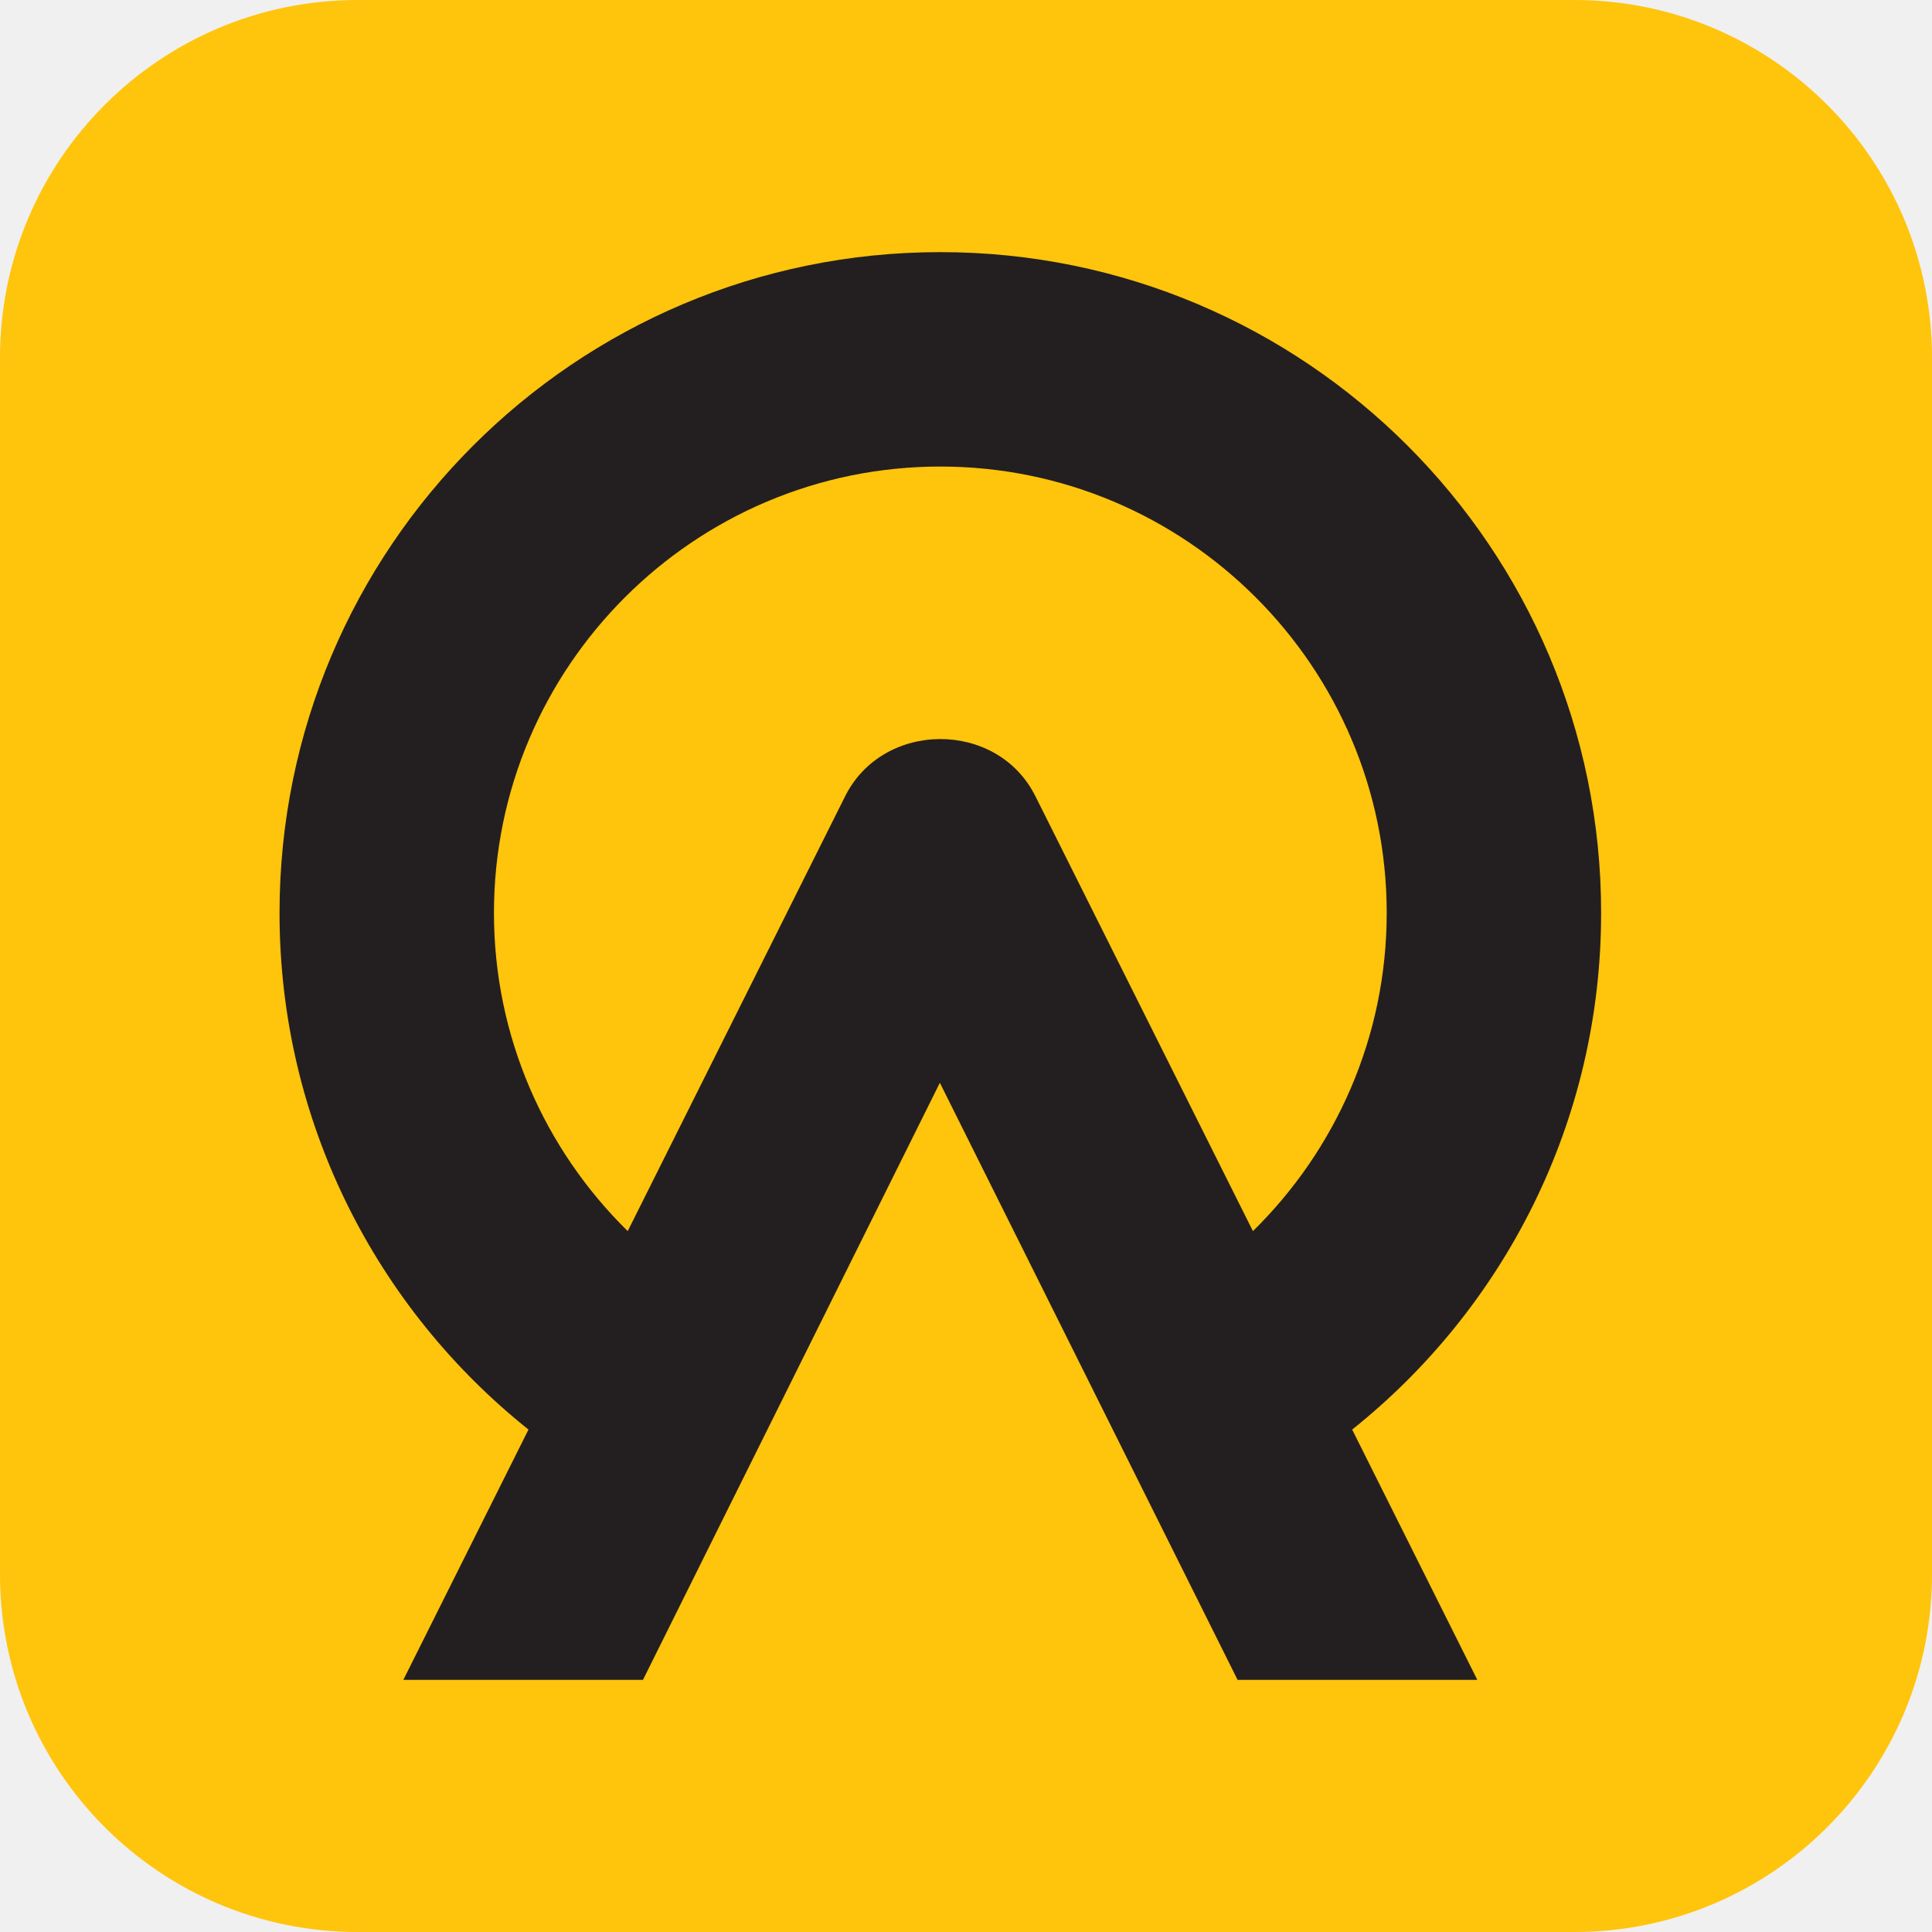
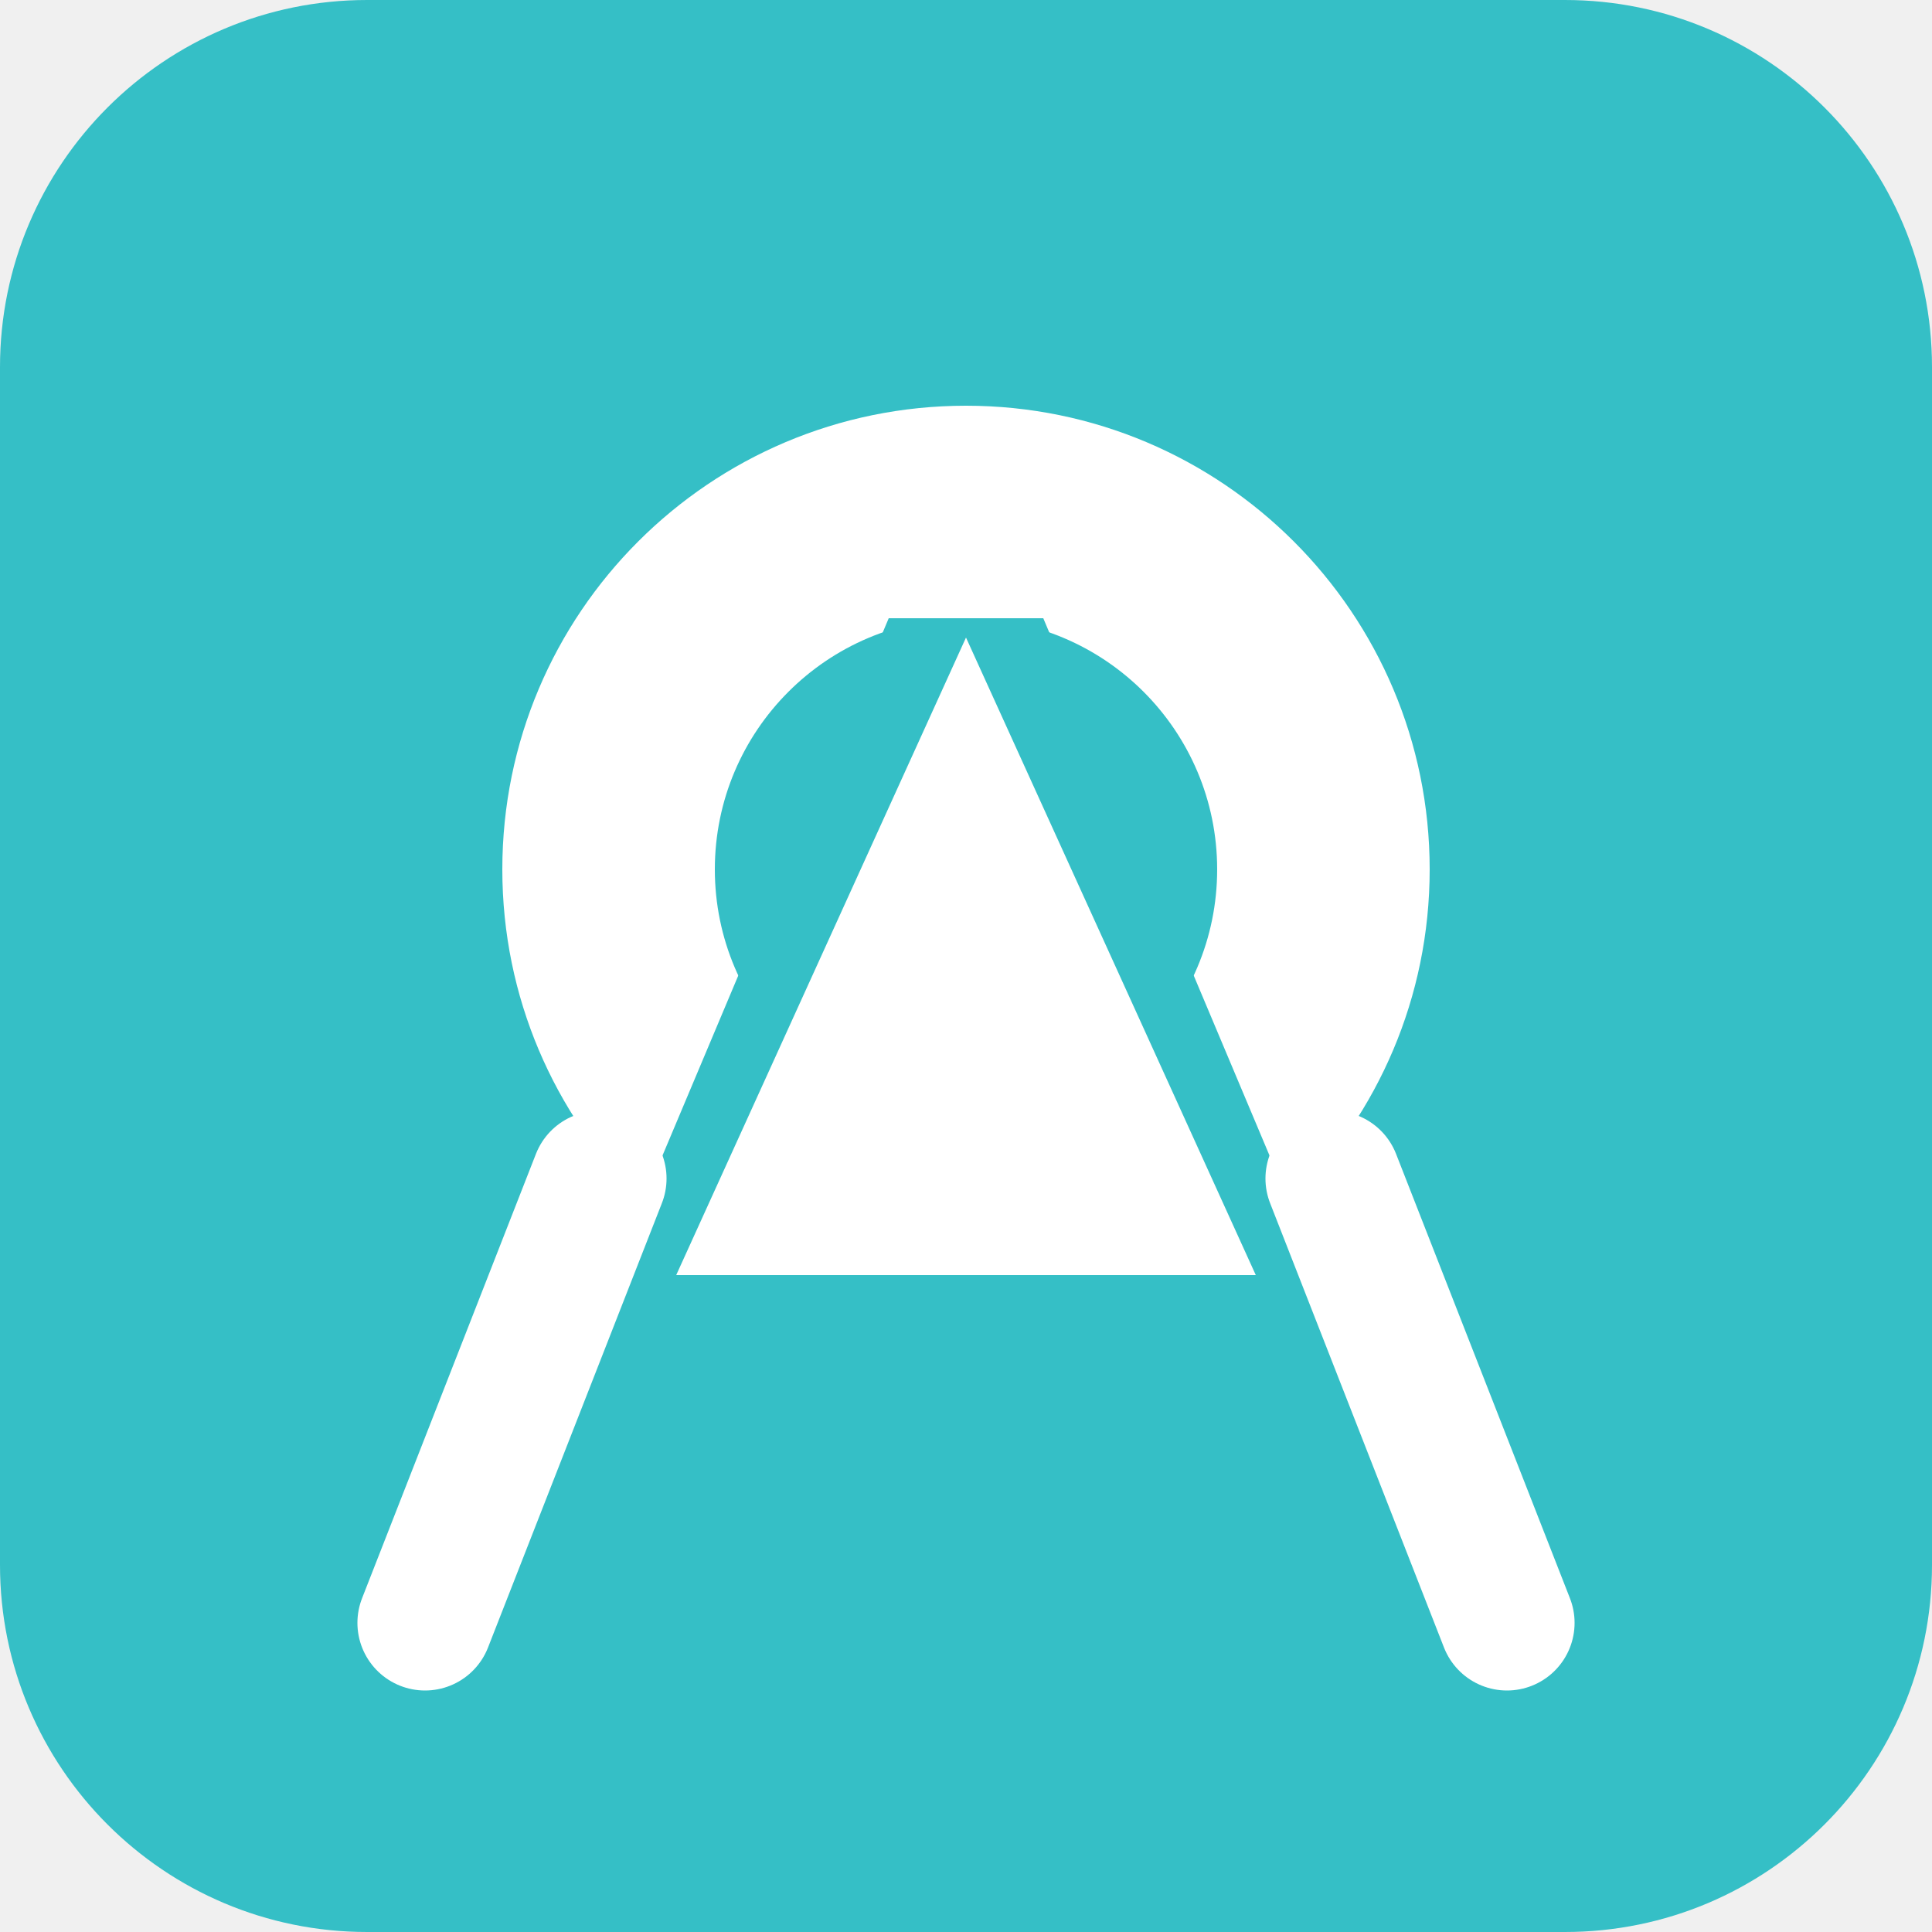
- <svg xmlns="http://www.w3.org/2000/svg" viewBox="0 0 1080 1080">
-   <rect width="1080" height="1080" rx="200" fill="#ffc40c" />
-   <path d="M691.82,939.06h134.01l-69.96-139.92c84.8-67.68,139.17-171.88,139.17-288.81,0-204.01-165.39-369.39-369.39-369.39S156.26,306.32,156.26,510.33c0,116.93,54.37,221.13,139.17,288.81l-69.96,139.92h133.95l165.97-333.77,166.43,333.77ZM578.87,445.25c-21.35-43.18-85.97-42.68-106.83.67l-121.14,242.28h0c-46.11-45.29-74.78-108.28-74.78-177.87,0-137.59,111.94-249.53,249.53-249.53s249.53,111.94,249.53,249.53c0,69.59-28.67,132.58-74.78,177.87l-121.52-242.95Z" fill="#231f20" />
+ <svg xmlns="http://www.w3.org/2000/svg" viewBox="0 0 100 100">
+   <rect width="100" height="100" rx="19" fill="#35BFC6" />
+   <mask id="conek-peak-gap">
+     <rect width="100" height="100" fill="white" />
+     <polygon points="46,32 54,32 70,70 30,70" fill="black" />
+   </mask>
+   <path fill="#fff" fill-rule="evenodd" mask="url(#conek-peak-gap)" d="M50 21a24 24 0 1 1 0 48 24 24 0 0 1 0-48Zm0 11a13 13 0 1 0 0 26 13 13 0 0 0 0-26Z" />
+   <polygon fill="#fff" points="50,33 65,66 35,66" />
+   <path d="M31 61 22 84M69 61l9 23" stroke="#fff" stroke-width="7" stroke-linecap="round" fill="none" />
</svg>
